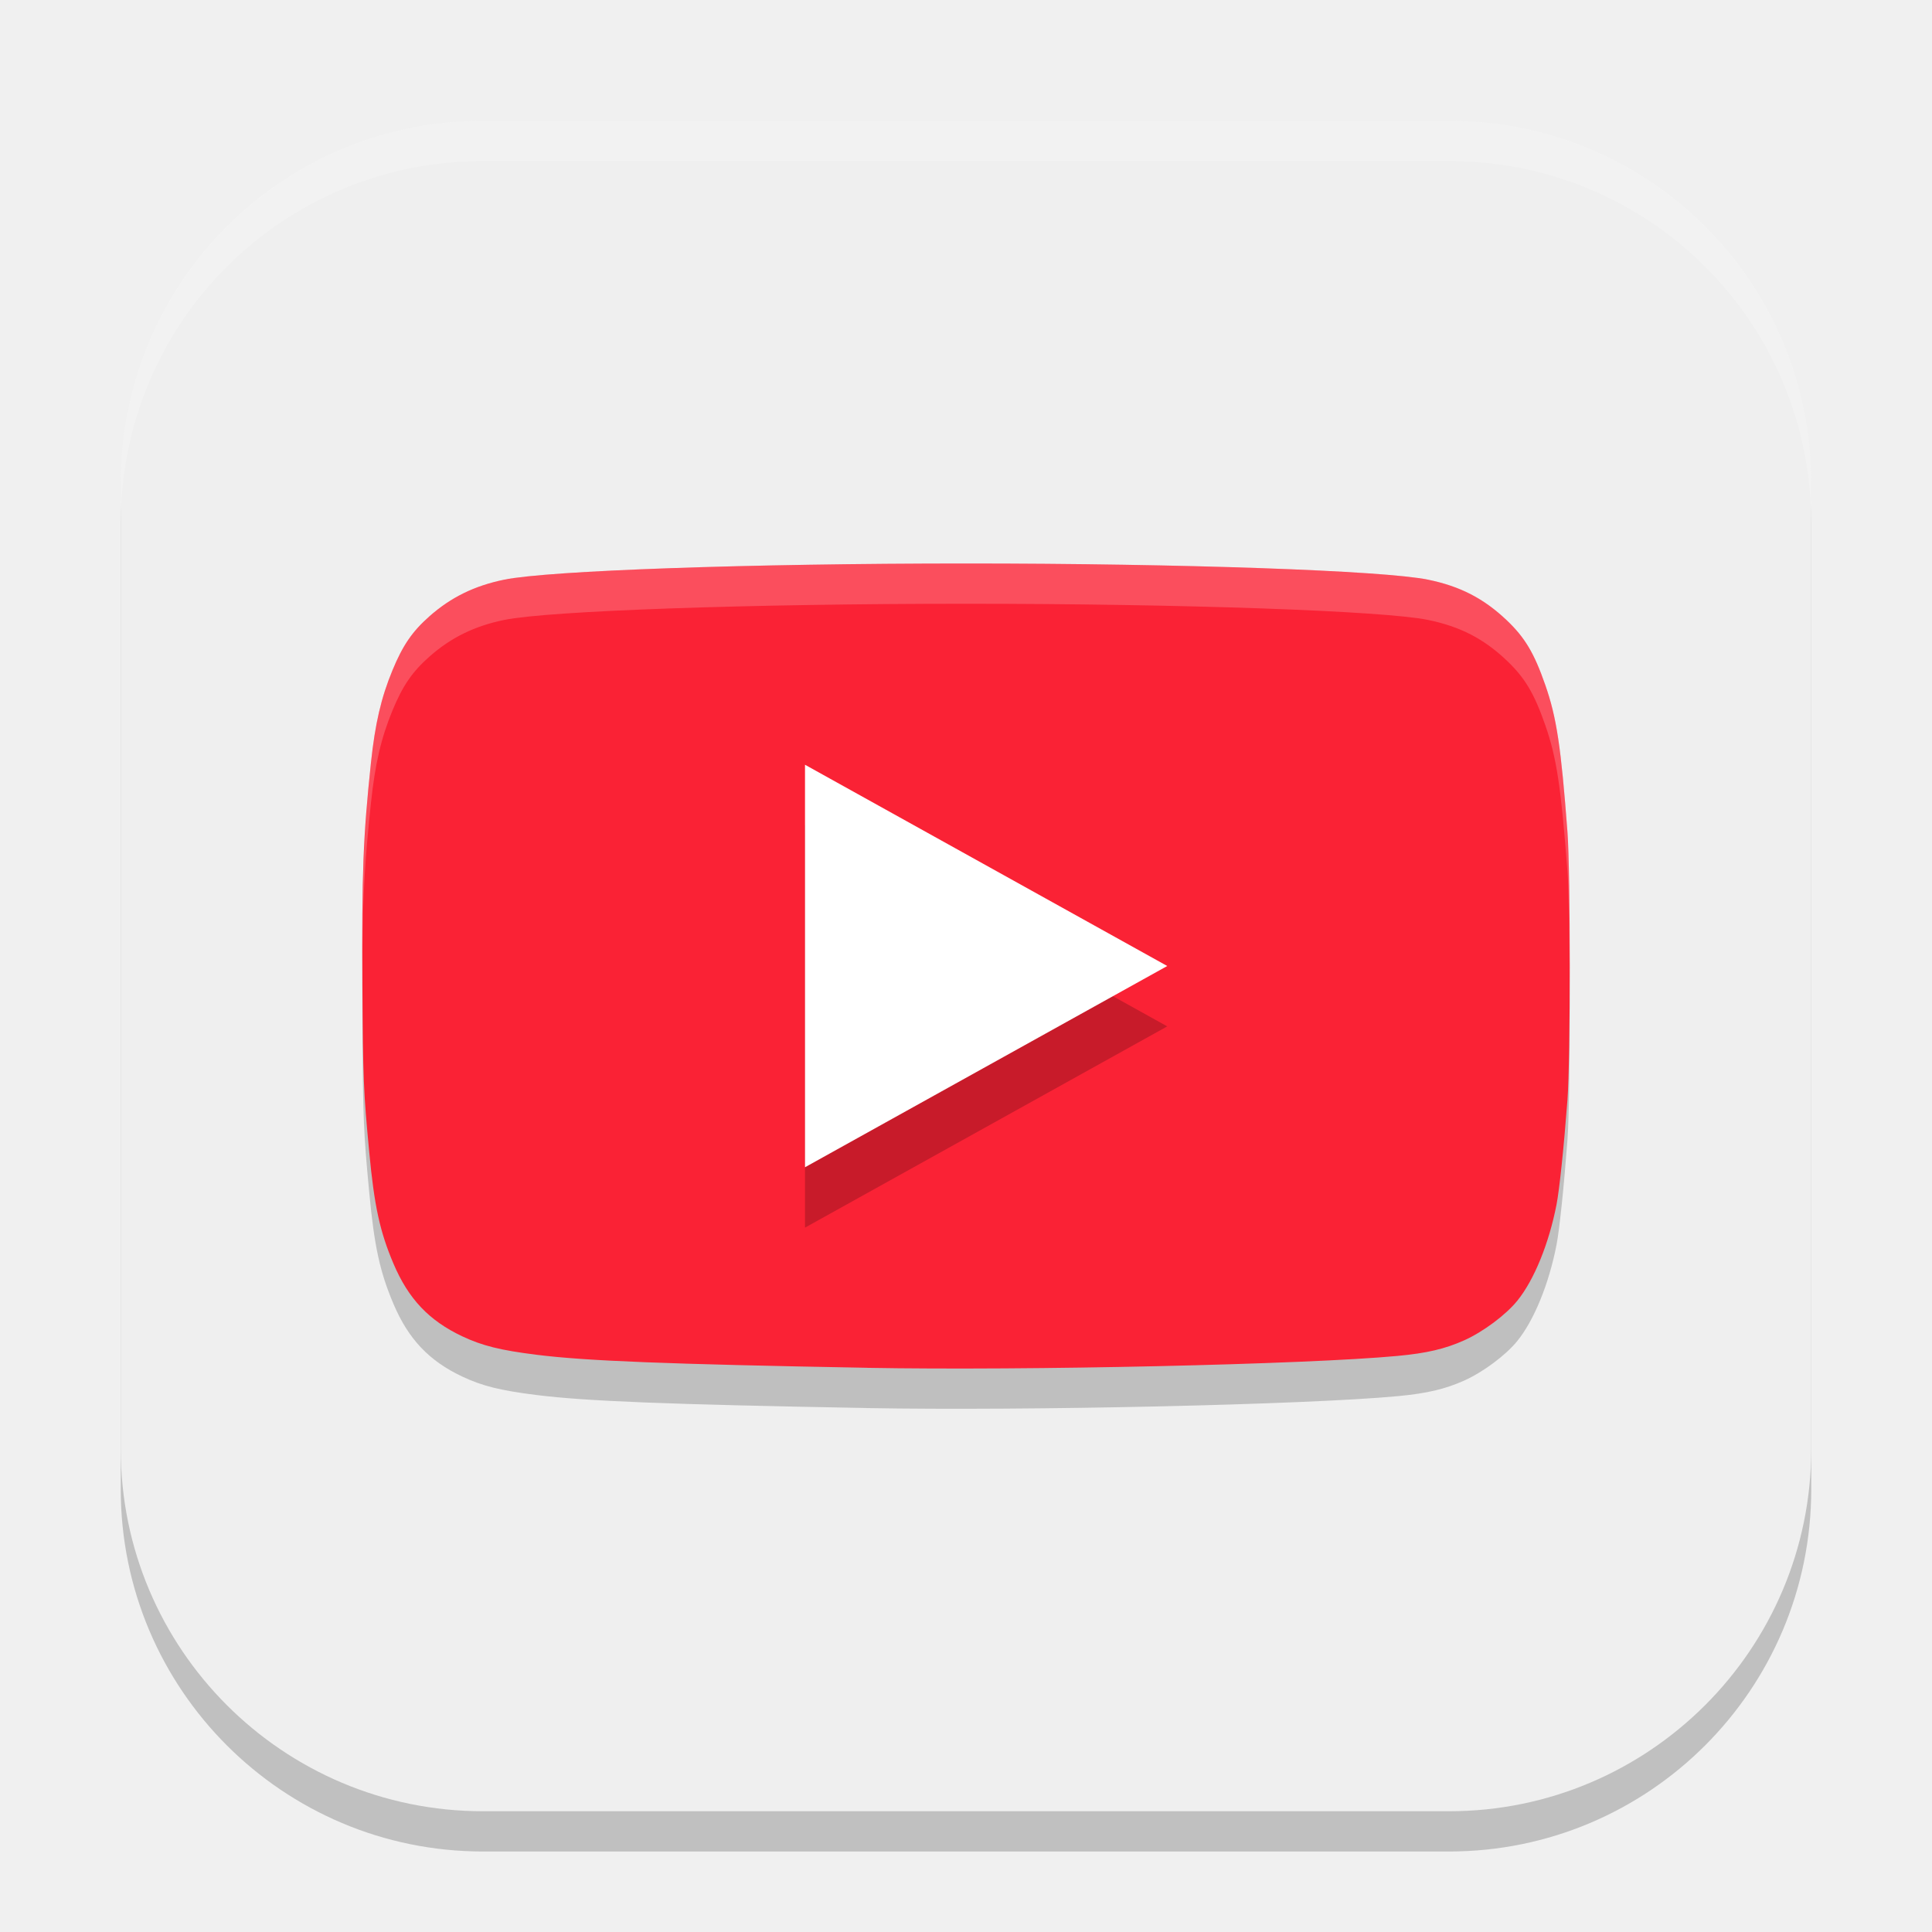
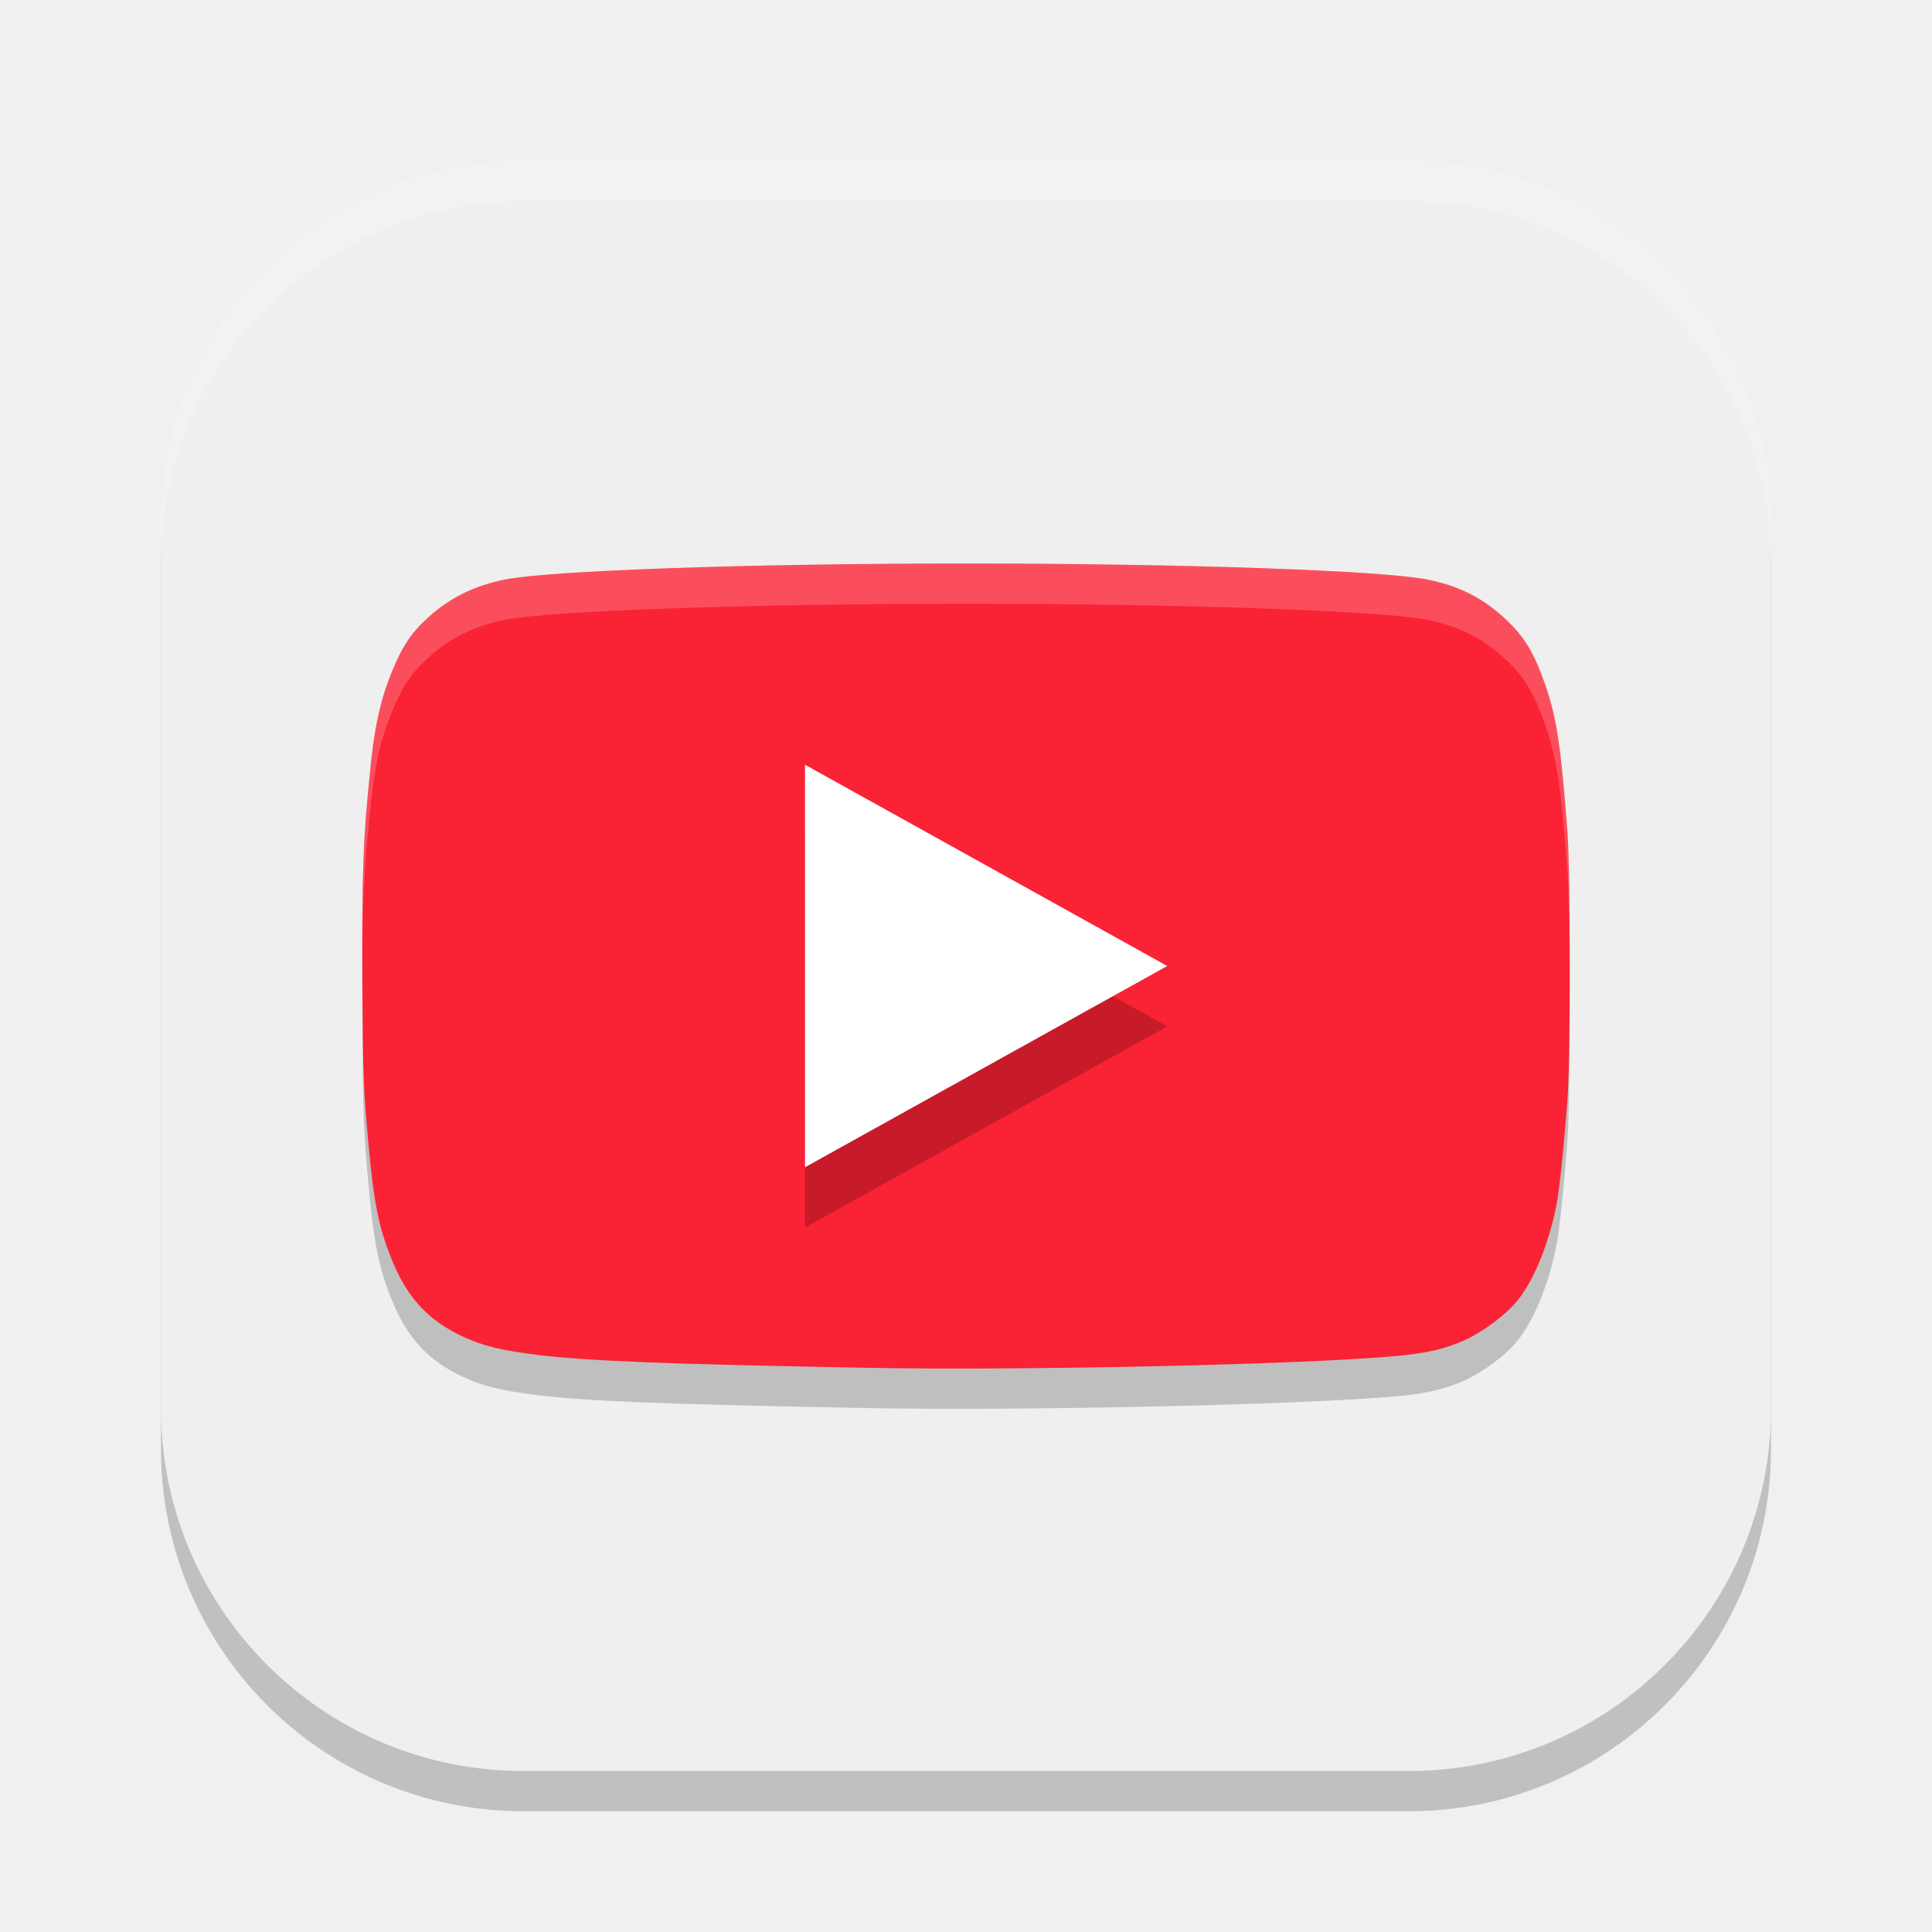
<svg xmlns="http://www.w3.org/2000/svg" width="48" height="48" viewBox="0 0 48 48" version="1.1" id="svg5">
  <defs id="defs2" />
-   <rect style="opacity:0.2;fill:#000000;stroke-width:3;stroke-linecap:square" id="rect234" width="42" height="42" x="3" y="4" ry="9" />
-   <rect style="fill:#efefef;fill-opacity:1;stroke-width:3;stroke-linecap:square" id="rect396" width="42" height="42" x="3" y="3" ry="9" />
+   <rect style="opacity:0.2;fill:#000000;stroke-width:2.857;stroke-linecap:square" id="rect234" width="40" height="40" x="4" y="5" ry="9" />
+   <rect style="fill:#efefef;fill-opacity:1;stroke-width:2.857;stroke-linecap:square" id="rect396" width="40" height="40" x="4" y="4" ry="9" />
  <path d="M 21.533,34.982 C 16.575,34.892 14.562,34.813 13.331,34.659 12.429,34.546 11.986,34.436 11.486,34.201 10.66,33.812 10.147,33.27 9.776,32.396 9.437,31.597 9.299,30.962 9.173,29.619 c -0.143,-1.515 -0.154,-1.789 -0.169,-4.149 -0.017,-2.776 0.018,-3.685 0.213,-5.527 0.103,-0.966 0.252,-1.608 0.533,-2.288 0.256,-0.62 0.49,-0.962 0.915,-1.339 0.534,-0.474 1.121,-0.762 1.861,-0.914 C 13.632,15.175 18.628,15 24.003,15 c 5.374,0 10.371,0.175 11.476,0.402 0.799,0.164 1.386,0.467 1.959,1.012 0.448,0.426 0.679,0.814 0.953,1.601 0.283,0.811 0.391,1.528 0.552,3.652 0.076,1.008 0.076,5.65 0,6.658 -0.089,1.179 -0.199,2.229 -0.272,2.605 -0.188,0.966 -0.556,1.87 -0.972,2.384 -0.285,0.353 -0.848,0.773 -1.319,0.985 -0.477,0.214 -0.931,0.321 -1.663,0.389 -2.268,0.212 -9.194,0.367 -13.185,0.295 z" style="opacity:0.2;fill:#000000;stroke-width:1.464" id="path1074" />
  <path d="M 21.533,33.982 C 16.575,33.892 14.562,33.813 13.331,33.659 12.429,33.546 11.986,33.436 11.486,33.201 10.66,32.812 10.147,32.27 9.776,31.396 9.437,30.597 9.299,29.962 9.173,28.619 c -0.143,-1.515 -0.154,-1.789 -0.169,-4.149 -0.017,-2.776 0.018,-3.685 0.213,-5.527 0.103,-0.966 0.252,-1.608 0.533,-2.288 0.256,-0.62 0.49,-0.962 0.915,-1.339 0.534,-0.474 1.121,-0.762 1.861,-0.914 C 13.632,14.175 18.628,14 24.003,14 c 5.374,0 10.371,0.175 11.476,0.402 0.799,0.164 1.386,0.467 1.959,1.012 0.448,0.426 0.679,0.814 0.953,1.601 0.283,0.811 0.391,1.528 0.552,3.652 0.076,1.008 0.076,5.65 0,6.658 -0.089,1.179 -0.199,2.229 -0.272,2.605 -0.188,0.966 -0.556,1.87 -0.972,2.384 -0.285,0.353 -0.848,0.773 -1.319,0.985 -0.477,0.214 -0.931,0.321 -1.663,0.389 -2.268,0.212 -9.194,0.367 -13.185,0.295 z" style="fill:#fa2235;fill-opacity:1;stroke-width:1.464" id="path1046" />
  <path id="path1151" style="opacity:0.2;fill:#ffffff;stroke-width:1.5" d="m 24.002,14 c -5.374,0 -10.369,0.175 -11.475,0.402 -0.741,0.152 -1.327,0.44 -1.861,0.914 -0.425,0.377 -0.66,0.718 -0.916,1.338 -0.281,0.681 -0.431,1.323 -0.533,2.289 -0.173,1.629 -0.216,2.6 -0.213,4.705 0.012,-1.48 0.068,-2.34 0.213,-3.705 C 9.319,18.978 9.469,18.335 9.75,17.654 c 0.256,-0.62 0.491,-0.961 0.916,-1.338 0.534,-0.474 1.121,-0.762 1.861,-0.914 C 13.633,15.175 18.628,15 24.002,15 c 5.374,0 10.371,0.175 11.477,0.402 0.799,0.164 1.387,0.467 1.959,1.012 0.448,0.426 0.679,0.813 0.953,1.6 0.283,0.811 0.392,1.529 0.553,3.652 0.033,0.441 0.049,1.606 0.053,2.83 0.005,-1.573 -0.01,-3.263 -0.053,-3.83 C 38.783,18.543 38.674,17.824 38.391,17.014 38.116,16.227 37.886,15.84 37.438,15.414 36.865,14.869 36.278,14.566 35.479,14.402 34.373,14.175 29.376,14 24.002,14 Z" />
  <path d="m 20,20.5 9,5 -9,5 z" style="opacity:0.2;fill:#000000;stroke-width:2.535;stroke-linecap:square" id="path1342" />
  <path d="m 20,19 9,5 -9,5 z" style="fill:#ffffff;stroke-width:2.535;stroke-linecap:square" id="path1314" />
-   <path id="path1040" style="opacity:0.2;fill:#ffffff;stroke-width:3;stroke-linecap:square" d="M 12,3 C 7.014,3 3,7.014 3,12 v 1 C 3,8.014 7.014,4 12,4 h 24 c 4.986,0 9,4.014 9,9 V 12 C 45,7.014 40.986,3 36,3 Z" />
+   <path id="path1040" style="opacity:0.2;fill:#ffffff;stroke-width:8;stroke-linecap:square" d="M 13,4 C 8.014,4 4,8.014 4,13 v 1 c 0,-4.986 4.014,-9 9,-9 h 22 c 4.986,0 9,4.014 9,9 V 13 C 44,8.014 39.986,4 35,4 Z" />
</svg>
